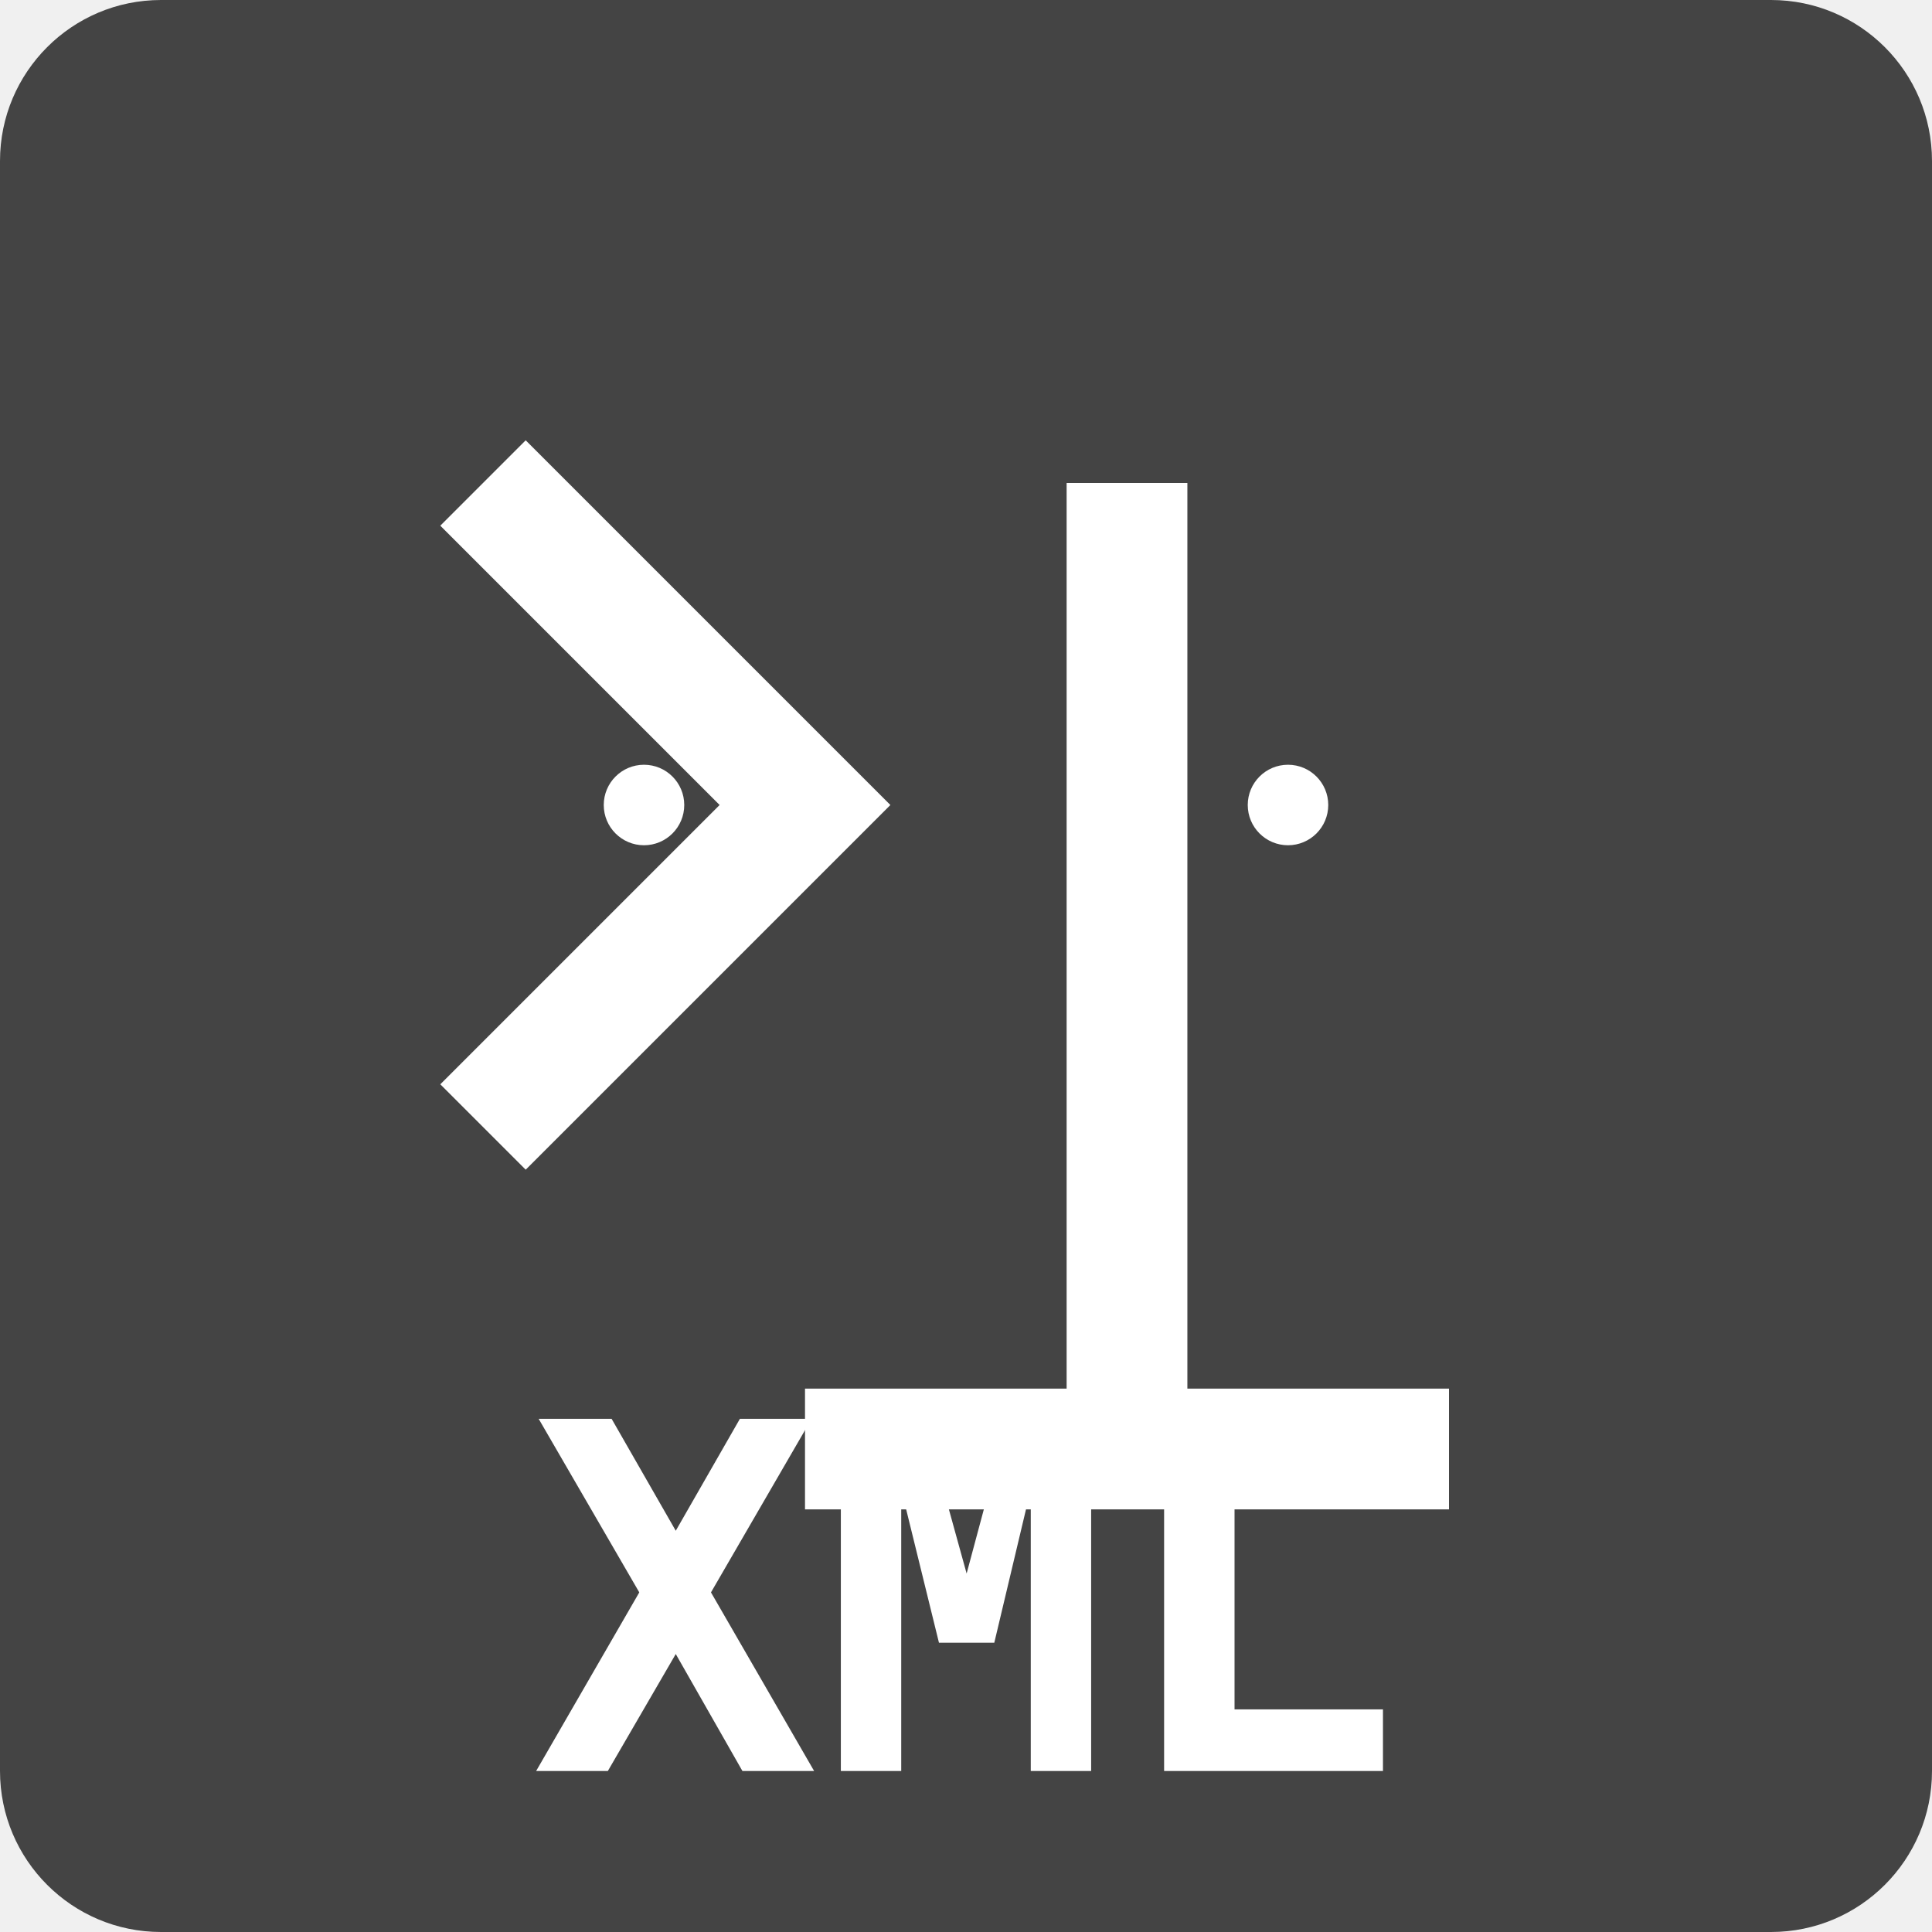
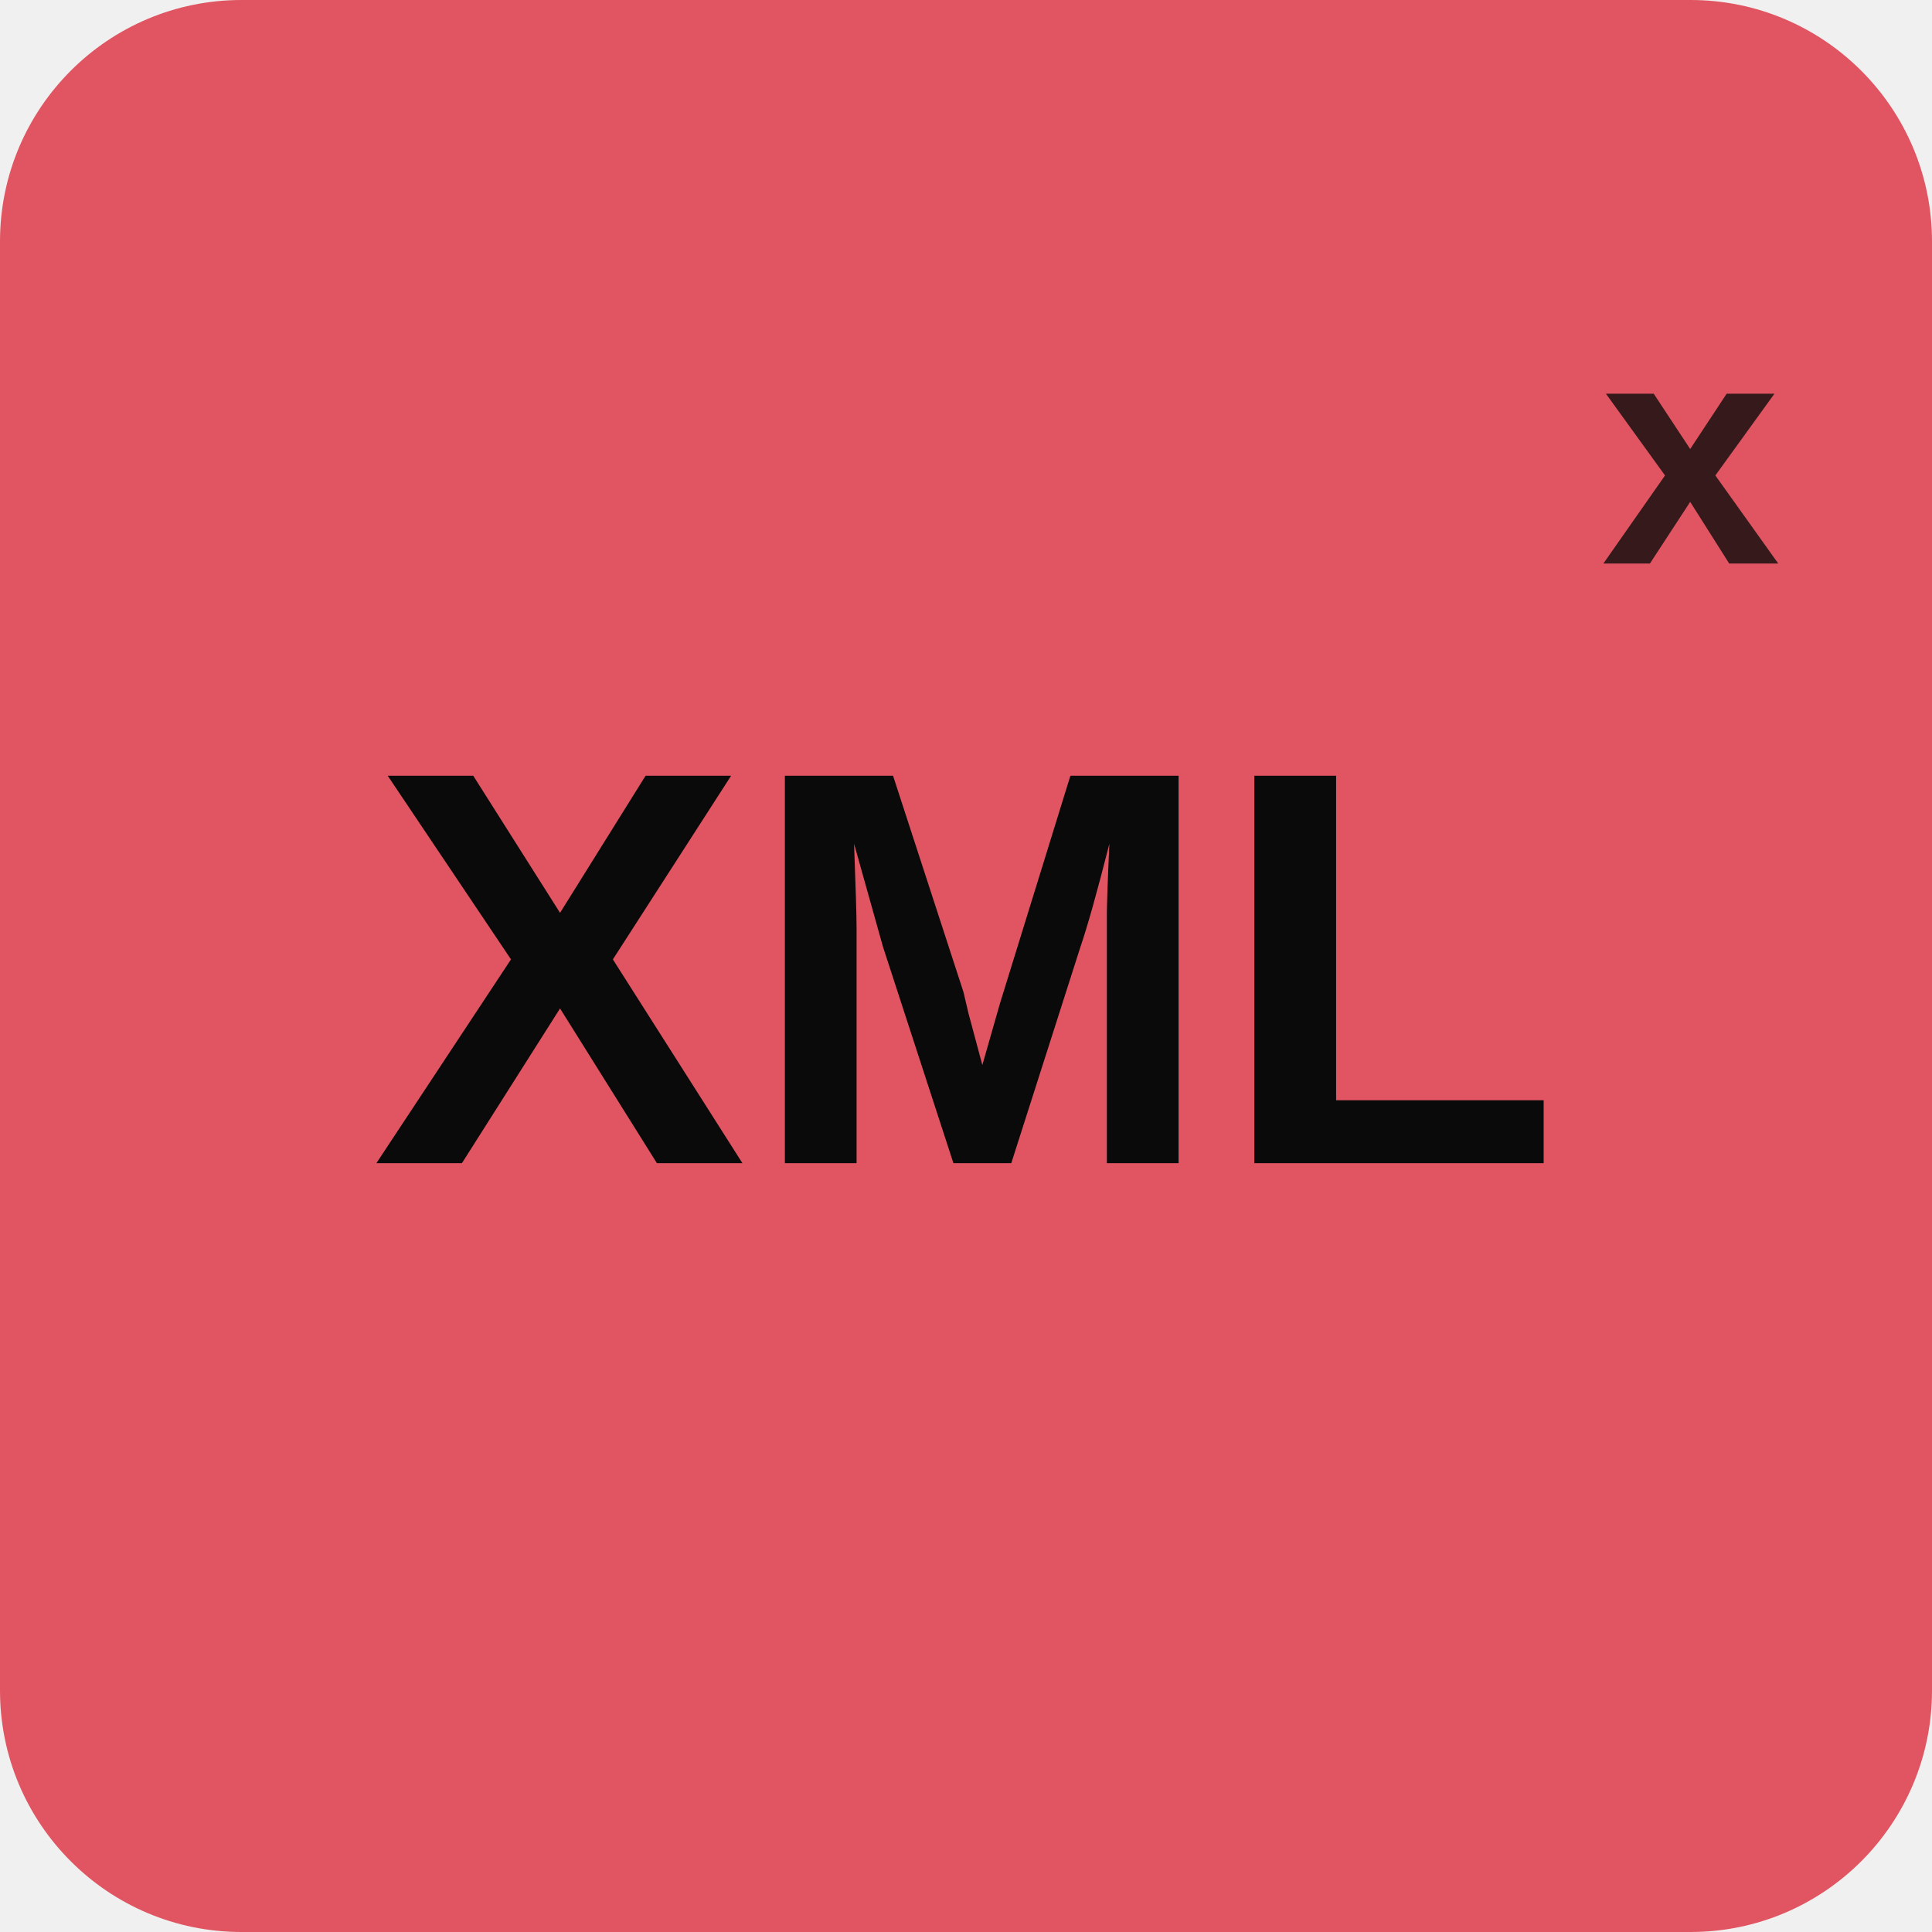
- <svg xmlns="http://www.w3.org/2000/svg" viewBox="0 0 24 24" fill="none">
-   <rect width="24" height="24" rx="2" fill="#444444" />
-   <g fill="white">
-     <path d="M6 6l4 4-4 4M10 18h8M14 6v12" stroke="white" stroke-width="1.5" fill="none" />
-     <circle cx="8" cy="10" r="0.5" fill="white" />
-     <circle cx="16" cy="10" r="0.5" fill="white" />
-     <text x="12" y="22" text-anchor="middle" fill="white" font-family="monospace" font-size="6" font-weight="bold">XML</text>
-   </g>
+ <svg xmlns="http://www.w3.org/2000/svg" viewBox="0 0 24 24" width="16" height="16">
+   <rect x="0" y="0" width="24" height="24" fill="#e05561" rx="3" ry="3" />
+   <text x="12" y="14.45" text-anchor="middle" fill="#0a0a0a" font-family="Arial, sans-serif" font-size="7" font-weight="bold">XML</text>
+   <text x="21" y="7" text-anchor="middle" fill="#0a0a0a" font-family="Arial, sans-serif" font-size="4" font-weight="bold" opacity="0.8">x</text>
</svg>
